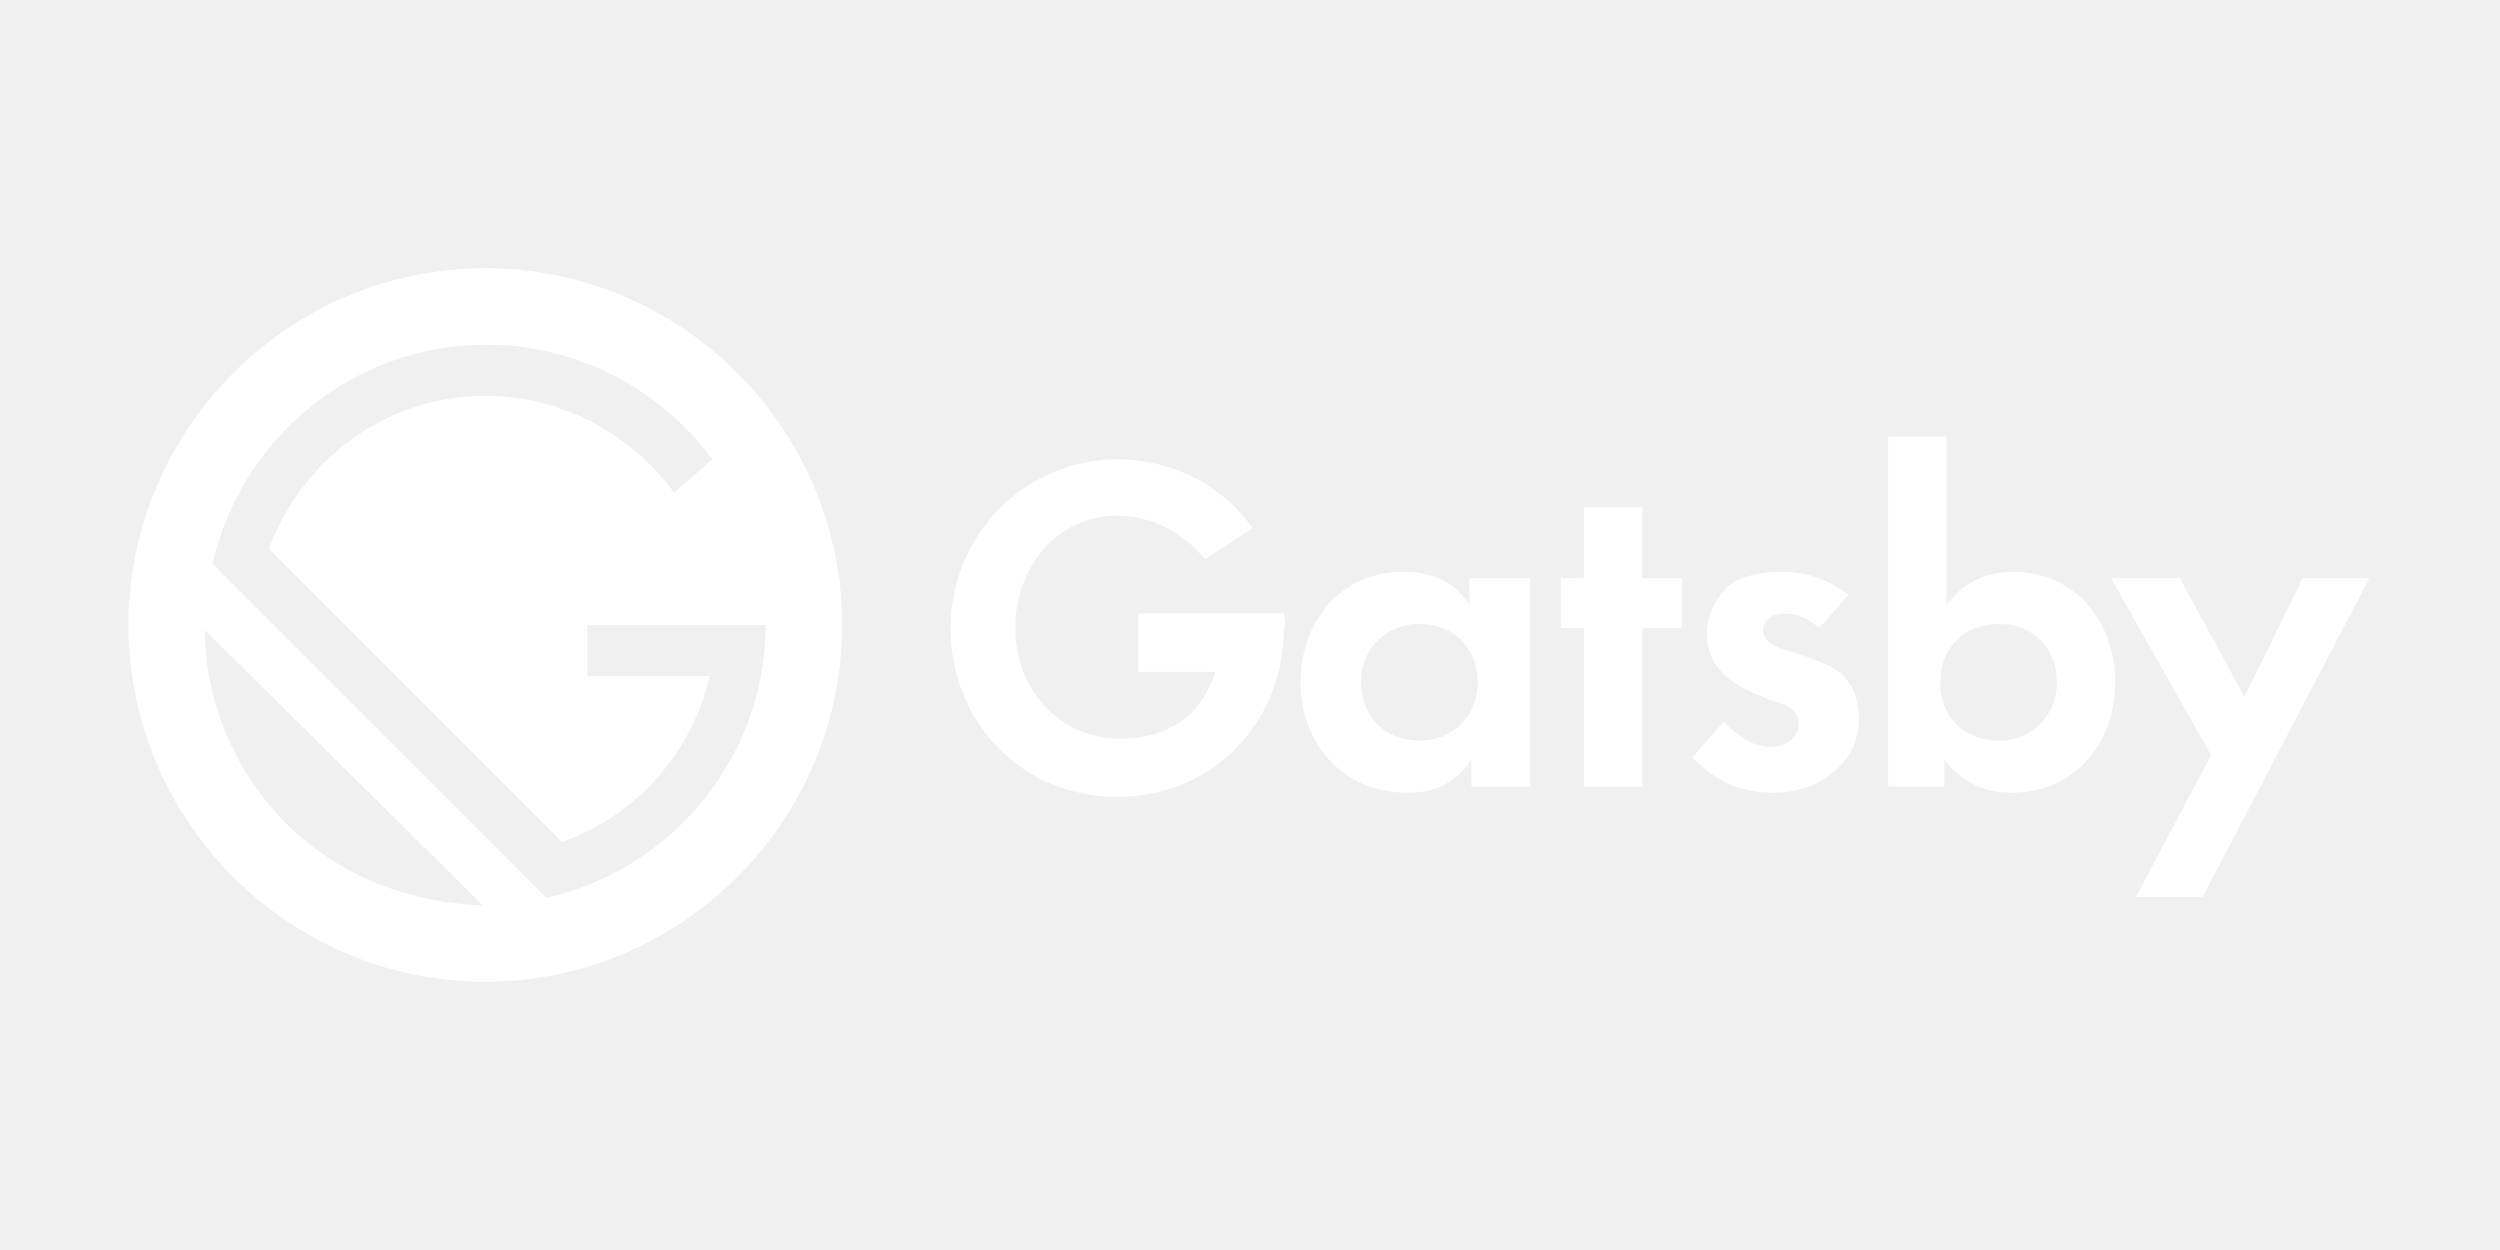
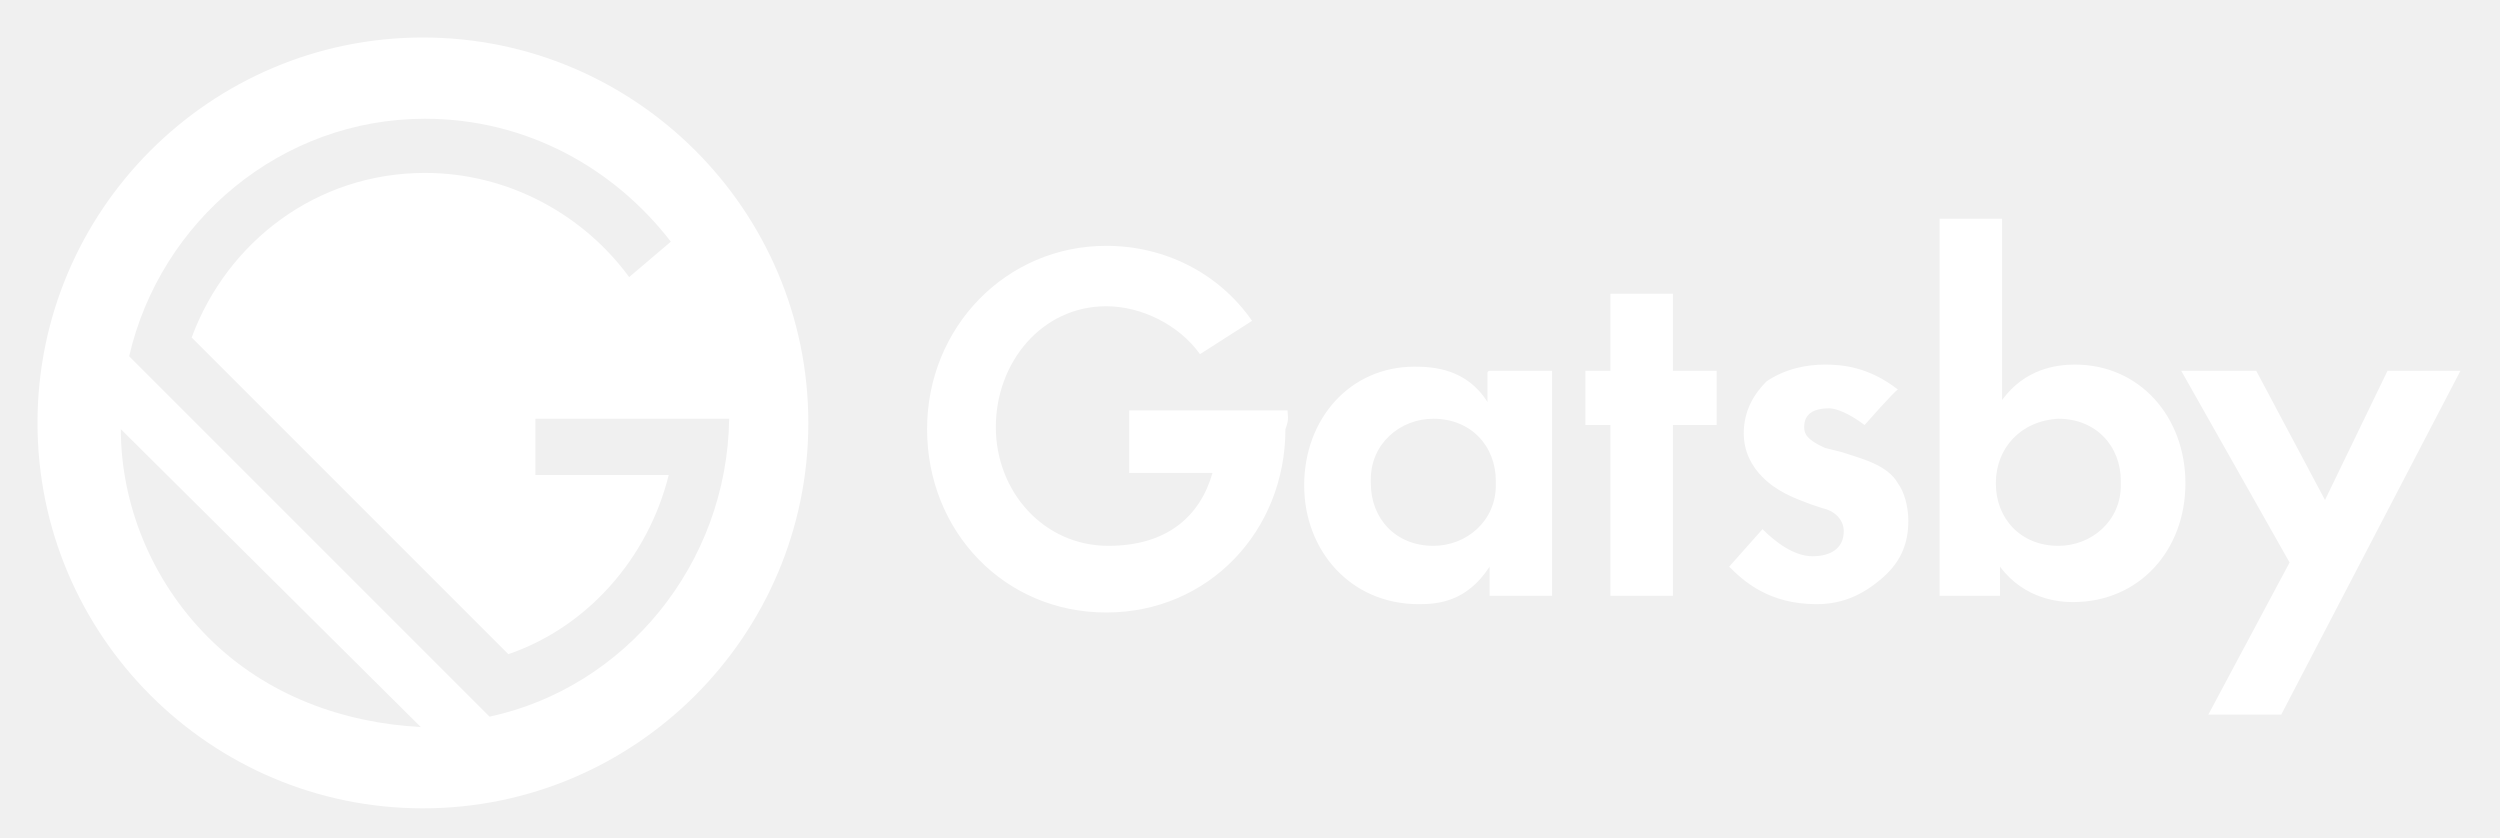
- <svg xmlns="http://www.w3.org/2000/svg" width="120" height="60">
+ <svg xmlns="http://www.w3.org/2000/svg" version="1.1" id="Ebene_1" x="0px" y="0px" viewBox="0 0 120 40.2" style="enable-background:new 0 0 120 40.2;" xml:space="preserve">
+   <style type="text/css">
+ 	.st0{fill:none;}
+ 	.st1{fill:#FFFFFF;}
+ 	.st2{fill:#0FFFFF;fill-opacity:0;}
+ </style>
  <g>
-     <rect x="-1" y="-1" width="122" height="62" id="canvas_background" fill="none" />
+     <rect id="canvas_background" x="-5.9" y="-13.2" class="st0" width="131.8" height="67" />
  </g>
  <g>
-     <path d="m70.63,27.75l2.8,0l0,10l-2.8,0l0,-1.3c-1,1.5 -2.3,1.6 -3.1,1.6c-3.1,0 -5.1,-2.4 -5.1,-5.3c0,-3 2,-5.3 4.9,-5.3c0.8,0 2.3,0.1 3.2,1.6l0,-1.3l0.1,0zm-5.3,5c0,1.6 1.1,2.8 2.8,2.8a2.73,2.73 0 0 0 2.8,-2.8c0,-1.6 -1.1,-2.8 -2.8,-2.8a2.73,2.73 0 0 0 -2.8,2.8zm13.5,-2.6l0,7.6l-2.8,0l0,-7.6l-1.1,0l0,-2.4l1.1,0l0,-3.4l2.8,0l0,3.4l1.9,0l0,2.4l-1.9,0zm8.5,0c-0.7,-0.6 -1.3,-0.7 -1.6,-0.7c-0.7,0 -1.1,0.3 -1.1,0.8c0,0.3 0.1,0.6 0.9,0.9l0.7,0.2c0.8,0.3 2,0.6 2.5,1.4c0.3,0.4 0.5,1 0.5,1.7c0,0.9 -0.3,1.8 -1.1,2.5s-1.8,1.1 -3,1.1c-2.1,0 -3.2,-1 -3.9,-1.7l1.5,-1.7c0.6,0.6 1.4,1.2 2.2,1.2s1.4,-0.4 1.4,-1.1c0,-0.6 -0.5,-0.9 -0.9,-1l-0.6,-0.2c-0.7,-0.3 -1.5,-0.6 -2.1,-1.2c-0.5,-0.5 -0.8,-1.1 -0.8,-1.9c0,-1 0.5,-1.8 1,-2.3c0.8,-0.6 1.8,-0.7 2.6,-0.7c0.7,0 1.9,0.1 3.2,1.1l-1.4,1.6zm6.1,-1.1c1,-1.4 2.4,-1.6 3.2,-1.6c2.9,0 4.9,2.3 4.9,5.3s-2,5.3 -5,5.3c-0.6,0 -2.1,-0.1 -3.2,-1.6l0,1.3l-2.7,0l0,-16.8l2.8,0l0,8.1zm-0.3,3.7c0,1.6 1.1,2.8 2.8,2.8a2.73,2.73 0 0 0 2.8,-2.8c0,-1.6 -1.1,-2.8 -2.8,-2.8s-2.8,1.2 -2.8,2.8zm13,3.5l-4.8,-8.5l3.3,0l3.1,5.7l2.8,-5.7l3.2,0l-8,15.3l-3.2,0l3.6,-6.8zm-44.5,-6.8l-7,0l0,2.8l3.7,0c-0.6,1.9 -2,3.2 -4.6,3.2c-2.9,0 -5,-2.4 -5,-5.3s2,-5.4 4.9,-5.4c1.6,0 3.2,0.8 4.2,2.1l2.3,-1.5c-1.5,-2.1 -3.9,-3.3 -6.5,-3.3c-4.4,0 -8,3.6 -8,8.1s3.4,8.1 8,8.1s8,-3.6 8,-8.1c0.1,-0.3 0,-0.5 0,-0.7z" id="svg_1" fill="#ffffff" />
-     <path fill-opacity="0" d="m36.752,30l-8.562,0l0,2.447l5.872,0c-0.856,3.67 -3.548,6.728 -7.095,7.952l-14.07,-14.069c1.468,-4.282 5.627,-7.33 10.398,-7.33c3.67,0 6.973,1.835 9.053,4.65l1.835,-1.6c-2.447,-3.303 -6.36,-5.505 -10.888,-5.505c-6.36,0 -11.744,4.526 -13.1,10.52l16.148,16.148c5.883,-1.469 10.409,-6.853 10.409,-13.213zm-26.914,0.122c0,3.425 1.346,6.728 3.915,9.297s5.994,3.915 9.297,3.915l-13.212,-13.212z" fill="#0fffff" id="svg_2" />
-     <path d="m23.295,12.873c-9.42,0 -17.127,7.707 -17.127,17.127s7.707,17.127 17.127,17.127s17.127,-7.707 17.127,-17.127s-7.707,-17.127 -17.127,-17.127zm-9.542,26.67c-2.57,-2.57 -3.915,-5.994 -3.915,-9.297l13.334,13.212c-3.425,-0.122 -6.85,-1.346 -9.42,-3.915l0.001,0zm12.478,3.557l-16.026,-16.036c1.346,-5.994 6.728,-10.52 13.1,-10.52c4.526,0 8.44,2.202 10.888,5.505l-1.835,1.6c-2.08,-2.814 -5.383,-4.65 -9.053,-4.65c-4.77,0 -8.808,3.058 -10.398,7.34l14.068,14.068c3.548,-1.223 6.24,-4.282 7.095,-7.952l-5.88,0l0,-2.455l8.563,0c0,6.36 -4.526,11.744 -10.52,13.1l-0.002,0z" fill="#ffffff" id="svg_3" />
+     <path id="svg_1" class="st1" d="M71.5,17.8h3v10.8h-3v-1.4C70.4,28.9,69,29,68.1,29c-3.3,0-5.5-2.6-5.5-5.7c0-3.2,2.2-5.7,5.3-5.7   c0.9,0,2.5,0.1,3.5,1.7v-1.4C71.4,17.8,71.5,17.8,71.5,17.8z M65.8,23.2c0,1.7,1.2,3,3,3c1.6,0,3-1.2,3-2.9c0-0.1,0-0.1,0-0.2   c0-1.7-1.2-3-3-3c-1.6,0-3,1.2-3,2.9C65.8,23.1,65.8,23.2,65.8,23.2z M80.3,20.4v8.2h-3v-8.2h-1.2v-2.6h1.2v-3.7h3v3.7h2.1v2.6   H80.3z M89.5,20.4c-0.8-0.6-1.4-0.8-1.7-0.8c-0.8,0-1.2,0.3-1.2,0.9c0,0.3,0.1,0.6,1,1l0.8,0.2c0.9,0.3,2.2,0.6,2.7,1.5   c0.3,0.4,0.5,1.1,0.5,1.8c0,1-0.3,1.9-1.2,2.7S88.5,29,87.2,29c-2.3,0-3.5-1.1-4.2-1.8l1.6-1.8c0.6,0.6,1.5,1.3,2.4,1.3   s1.5-0.4,1.5-1.2c0-0.6-0.5-1-1-1.1l-0.6-0.2c-0.8-0.3-1.6-0.6-2.3-1.3c-0.5-0.5-0.9-1.2-0.9-2.1c0-1.1,0.5-1.9,1.1-2.5   c0.9-0.6,1.9-0.8,2.8-0.8c0.8,0,2.1,0.1,3.5,1.2C91,18.7,89.5,20.4,89.5,20.4z M96.1,19.2c1.1-1.5,2.6-1.7,3.5-1.7   c3.1,0,5.3,2.5,5.3,5.7s-2.2,5.7-5.4,5.7c-0.6,0-2.3-0.1-3.5-1.7v1.4h-2.9V10.5h3C96.1,10.5,96.1,19.2,96.1,19.2z M95.8,23.2   c0,1.7,1.2,3,3,3c1.6,0,3-1.2,3-2.9c0-0.1,0-0.1,0-0.2c0-1.7-1.2-3-3-3C97,20.2,95.8,21.5,95.8,23.2z M109.9,27l-5.2-9.2h3.6   l3.3,6.2l3-6.2h3.5l-8.6,16.5H106L109.9,27z M61.8,19.7h-7.6v3h4c-0.6,2.1-2.2,3.5-5,3.5c-3.1,0-5.4-2.6-5.4-5.7s2.2-5.8,5.3-5.8   c1.7,0,3.5,0.9,4.5,2.3l2.5-1.6c-1.6-2.3-4.2-3.6-7-3.6c-4.8,0-8.6,3.9-8.6,8.8s3.7,8.8,8.6,8.8s8.6-3.9,8.6-8.8   C61.9,20.1,61.8,19.9,61.8,19.7z" />
+     <path id="svg_2" class="st2" d="M34.9,20.3h-9.3v2.6H32c-0.9,4-3.8,7.3-7.7,8.6L9.1,16.3c1.6-4.6,6.1-7.9,11.2-7.9c4,0,7.5,2,9.8,5   l2-1.7c-2.6-3.6-6.9-5.9-11.8-5.9c-6.9,0-12.7,4.9-14.2,11.4l17.5,17.5C30,33,34.9,27.1,34.9,20.3z M5.8,20.4c0,3.7,1.5,7.3,4.2,10   s6.5,4.2,10,4.2L5.8,20.4z" />
+     <path id="svg_3" class="st1" d="M20.3,1.8c-10.2,0-18.5,8.3-18.5,18.5s8.3,18.5,18.5,18.5s18.5-8.3,18.5-18.5S30.5,1.8,20.3,1.8z    M10,30.6c-2.8-2.8-4.2-6.5-4.2-10l14.4,14.3C16.5,34.7,12.8,33.4,10,30.6C10,30.6,10,30.6,10,30.6z M23.5,34.4L6.2,17.1   c1.5-6.5,7.3-11.4,14.2-11.4c4.9,0,9.1,2.4,11.8,5.9l-2,1.7c-2.2-3-5.8-5-9.8-5c-5.2,0-9.5,3.3-11.2,7.9l15.2,15.2   c3.8-1.3,6.7-4.6,7.7-8.6h-6.4v-2.7h9.3C34.9,27.1,30,33,23.5,34.4C23.5,34.4,23.5,34.4,23.5,34.4z" />
  </g>
</svg>
